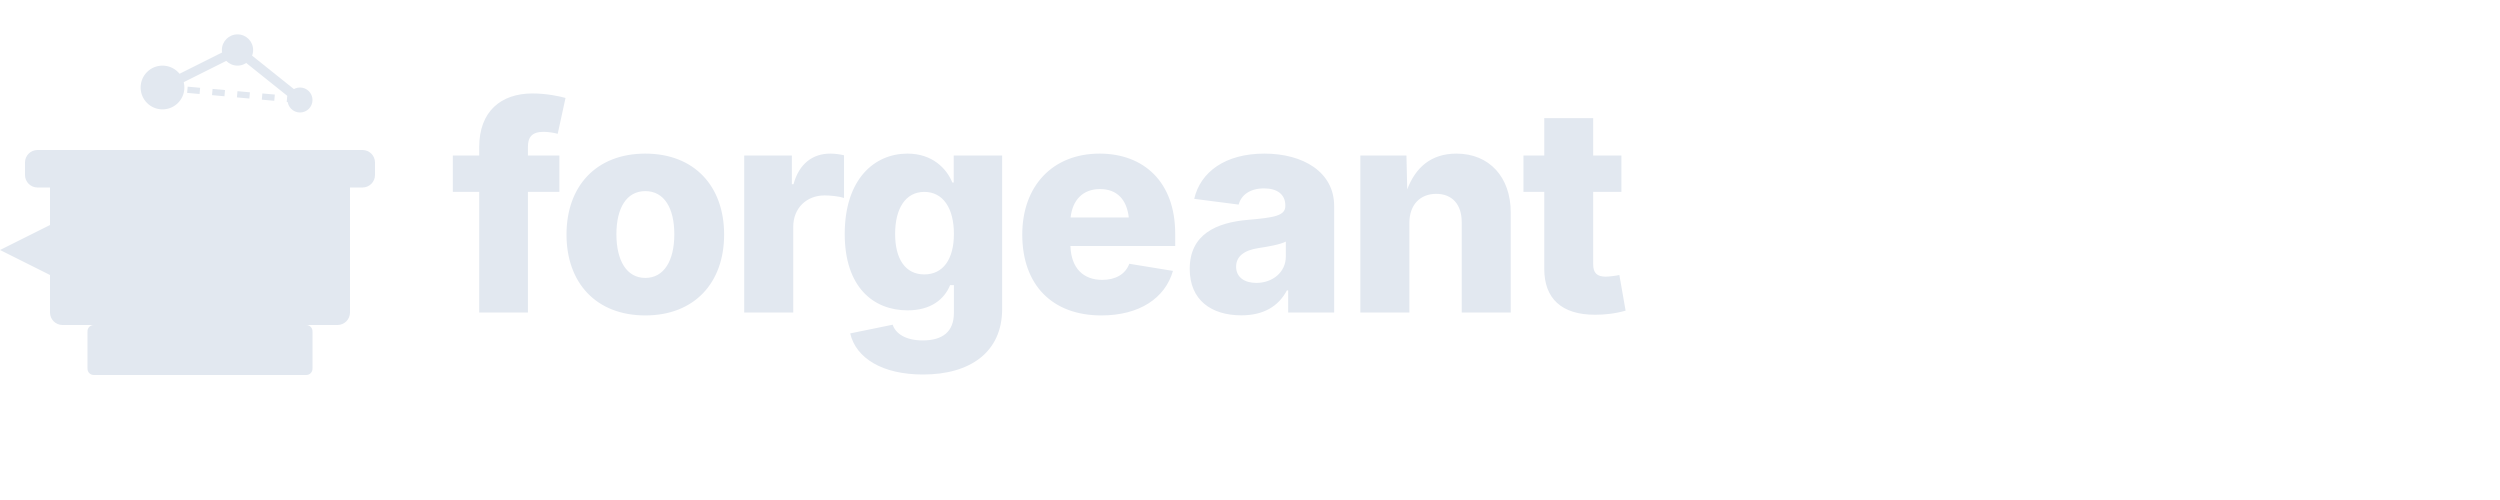
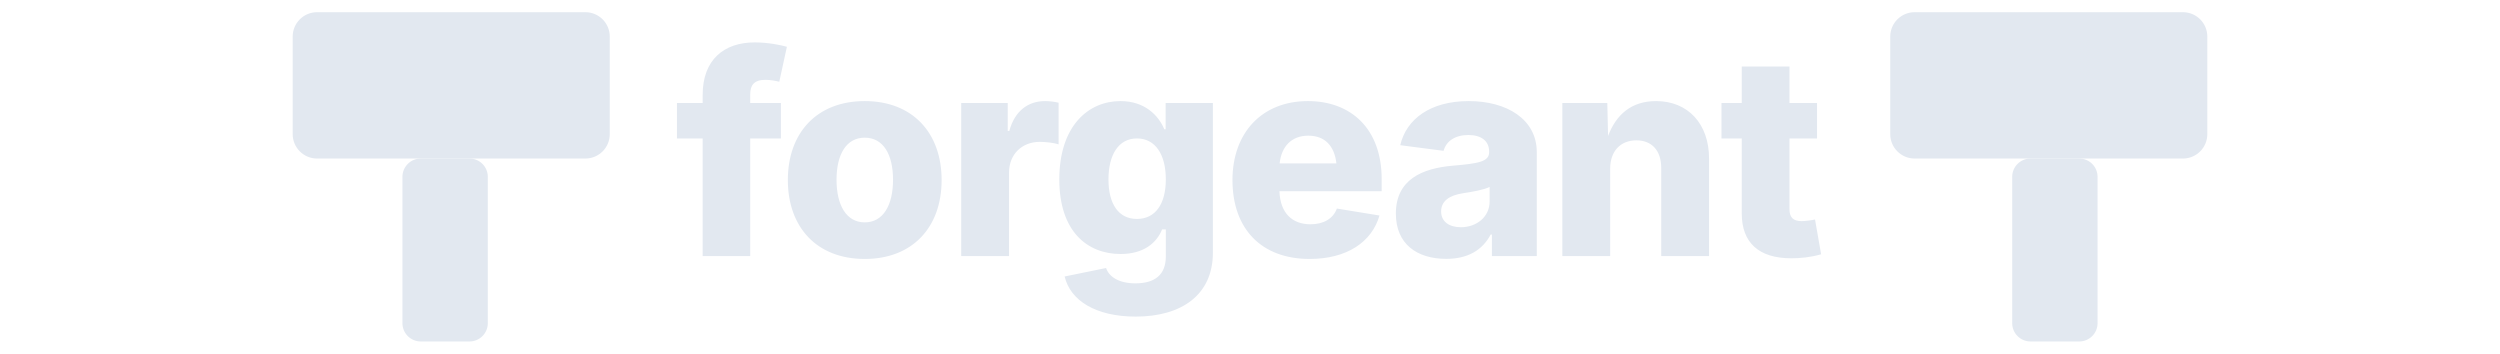
- <svg xmlns="http://www.w3.org/2000/svg" viewBox="0 0 400 80" fill="none">
-   <g fill="#e2e8f0">
-     <rect x="8" y="28" width="48" height="24" rx="2" />
-     <polygon points="8,36 0,40 8,44" />
-     <rect x="14" y="52" width="36" height="8" rx="1" />
-     <rect x="18" y="48" width="28" height="6" />
-     <rect x="4" y="24" width="56" height="6" rx="2" />
-     <circle cx="26" cy="14" r="3.5" />
-     <circle cx="38" cy="8" r="2.5" />
-     <circle cx="48" cy="16" r="2" />
-     <line x1="26" y1="14" x2="38" y2="8" stroke="#e2e8f0" stroke-width="1.5" />
-     <line x1="38" y1="8" x2="48" y2="16" stroke="#e2e8f0" stroke-width="1.5" />
-     <line x1="26" y1="14" x2="48" y2="16" stroke="#e2e8f0" stroke-width="1" stroke-dasharray="2,2" />
+ <svg xmlns="http://www.w3.org/2000/svg" viewBox="0 0 410 58" fill="none">
+   <g transform="translate(48,0)">
+     <rect x="0" y="2" width="52" height="24" rx="4" fill="#e2e8f0" />
+     <rect x="18" y="26" width="14" height="30" rx="3" fill="#e2e8f0" />
  </g>
-   <text x="72" y="50" font-family="system-ui, -apple-system, 'Segoe UI', sans-serif" font-size="46" font-weight="800" fill="#e2e8f0" letter-spacing="-1">forgeant</text>
+   <text x="205" y="42" text-anchor="middle" font-family="system-ui, -apple-system, 'Segoe UI', sans-serif" font-size="46" font-weight="800" fill="#e2e8f0" letter-spacing="-1">forgeant</text>
+   <g transform="translate(362,0) scale(-1,1)">
+     <rect x="0" y="2" width="52" height="24" rx="4" fill="#e2e8f0" />
+     <rect x="18" y="26" width="14" height="30" rx="3" fill="#e2e8f0" />
+   </g>
</svg>
